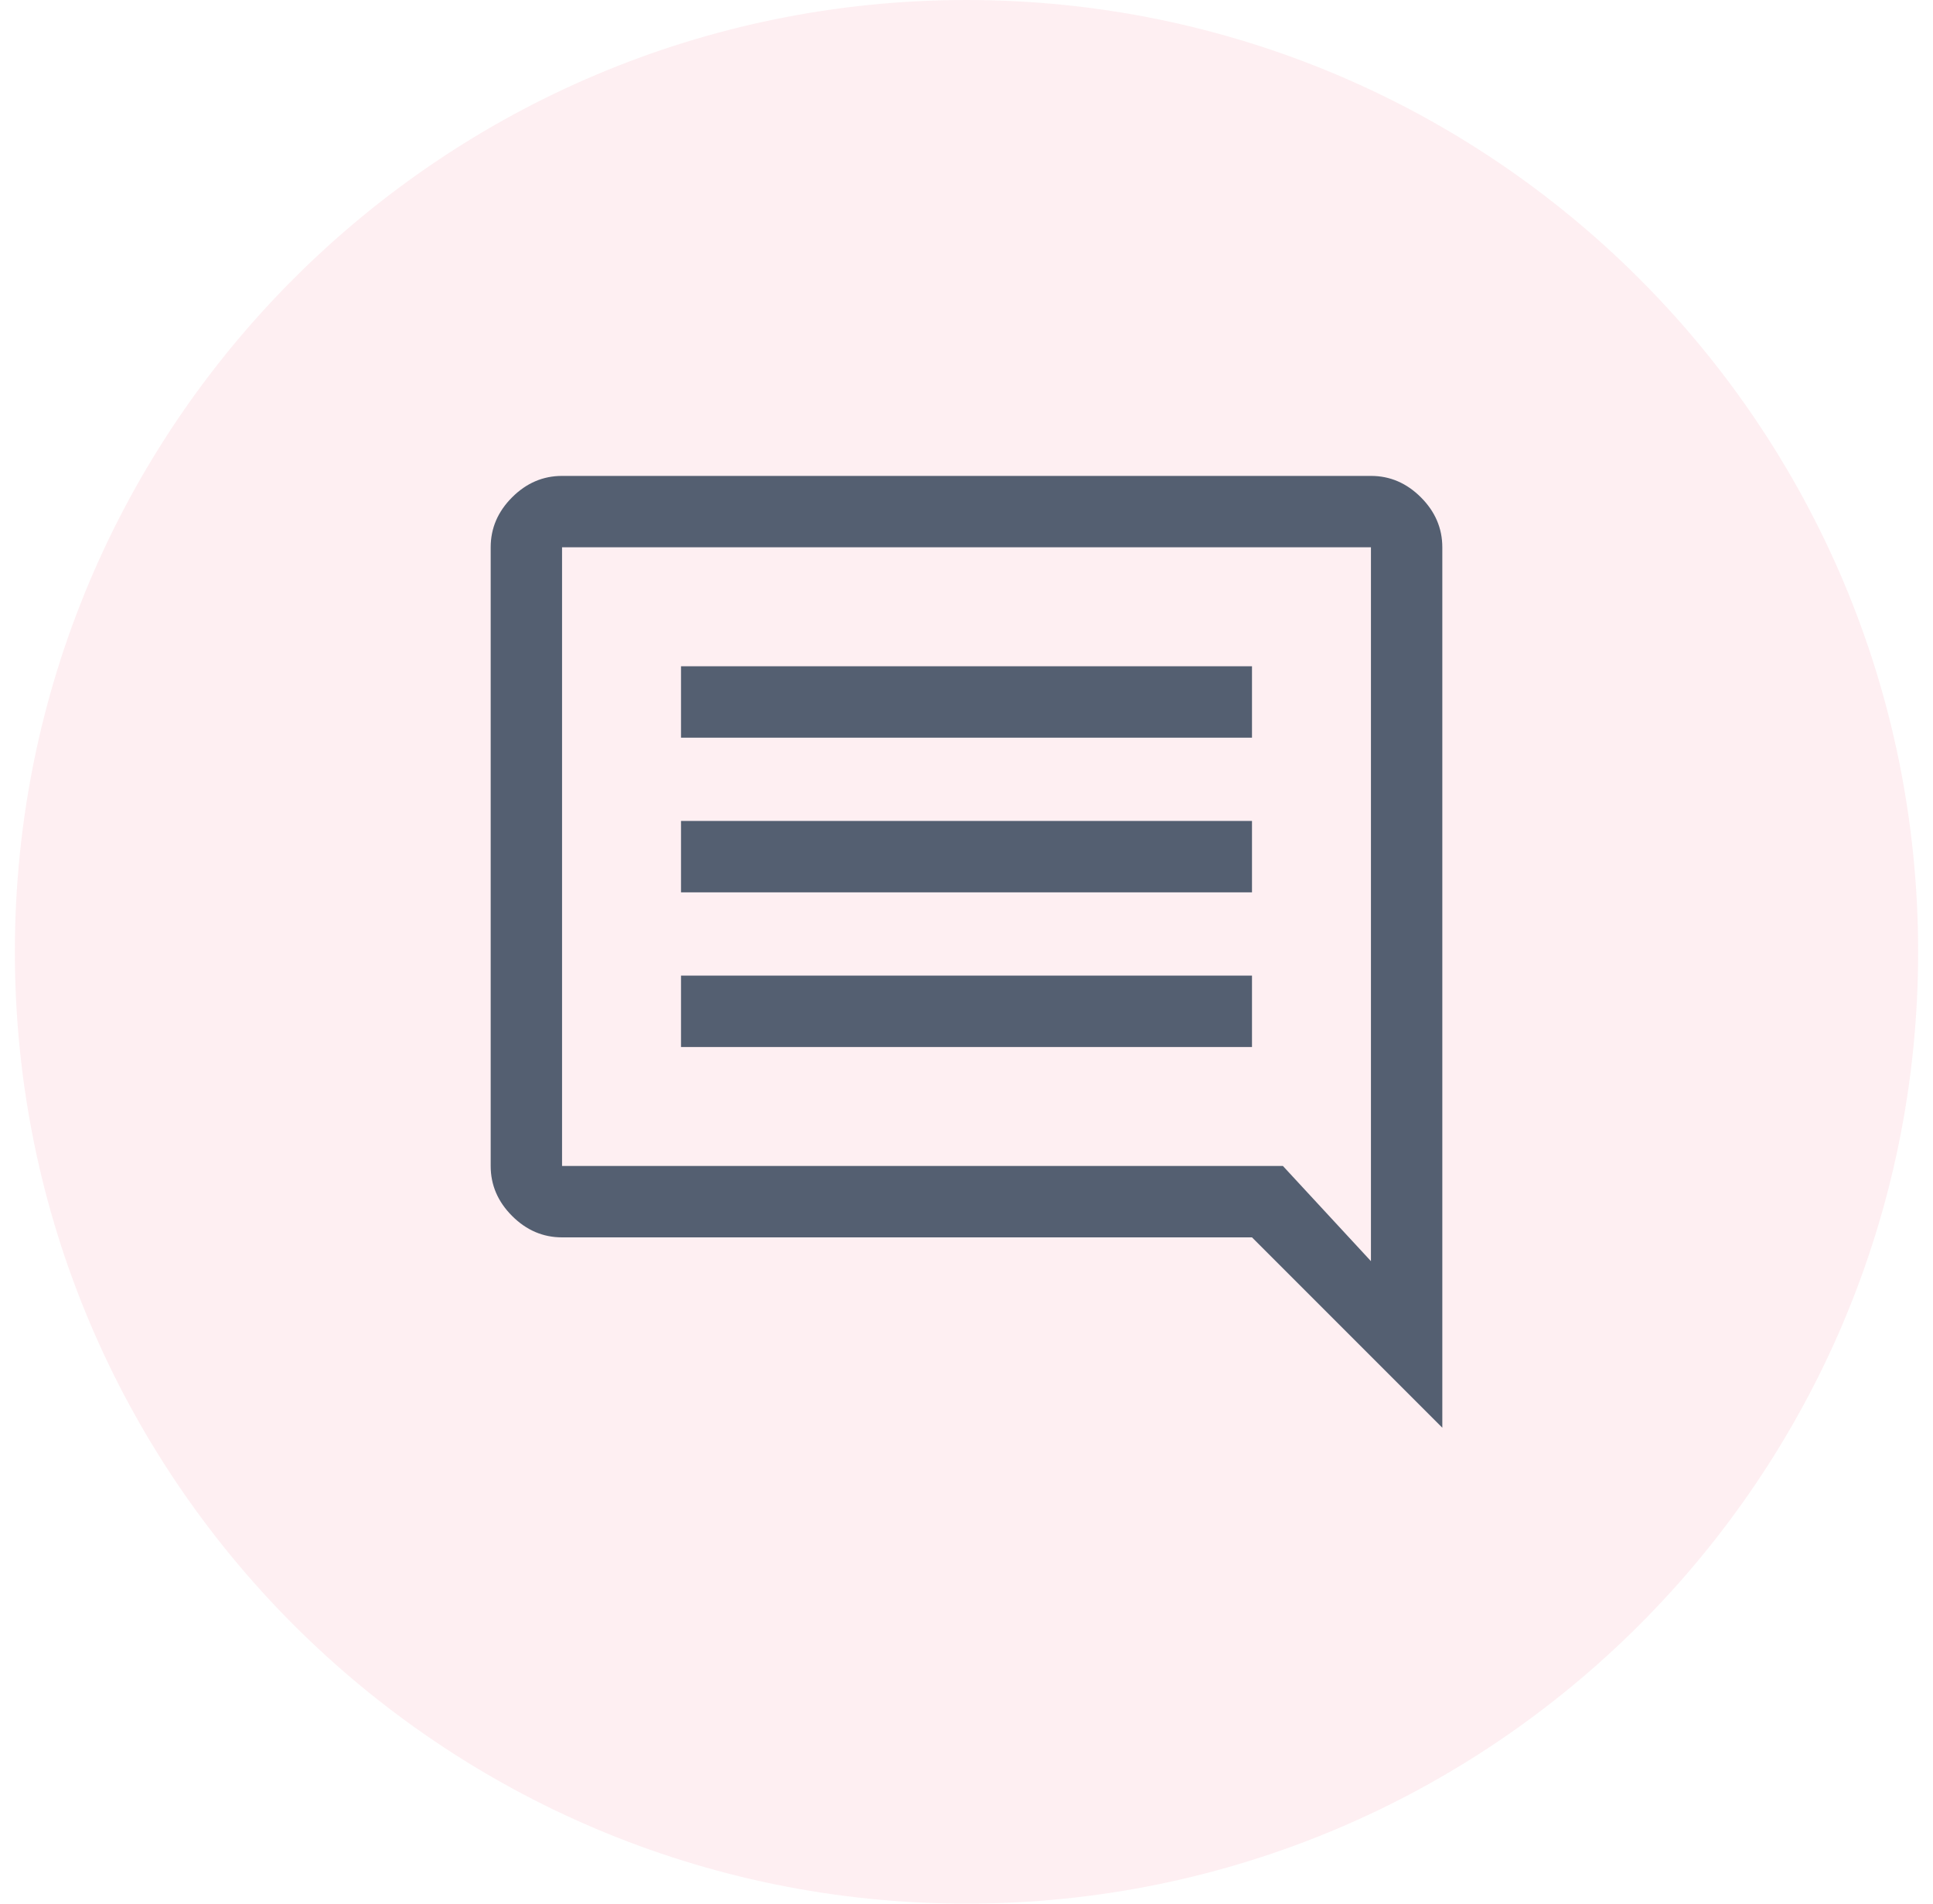
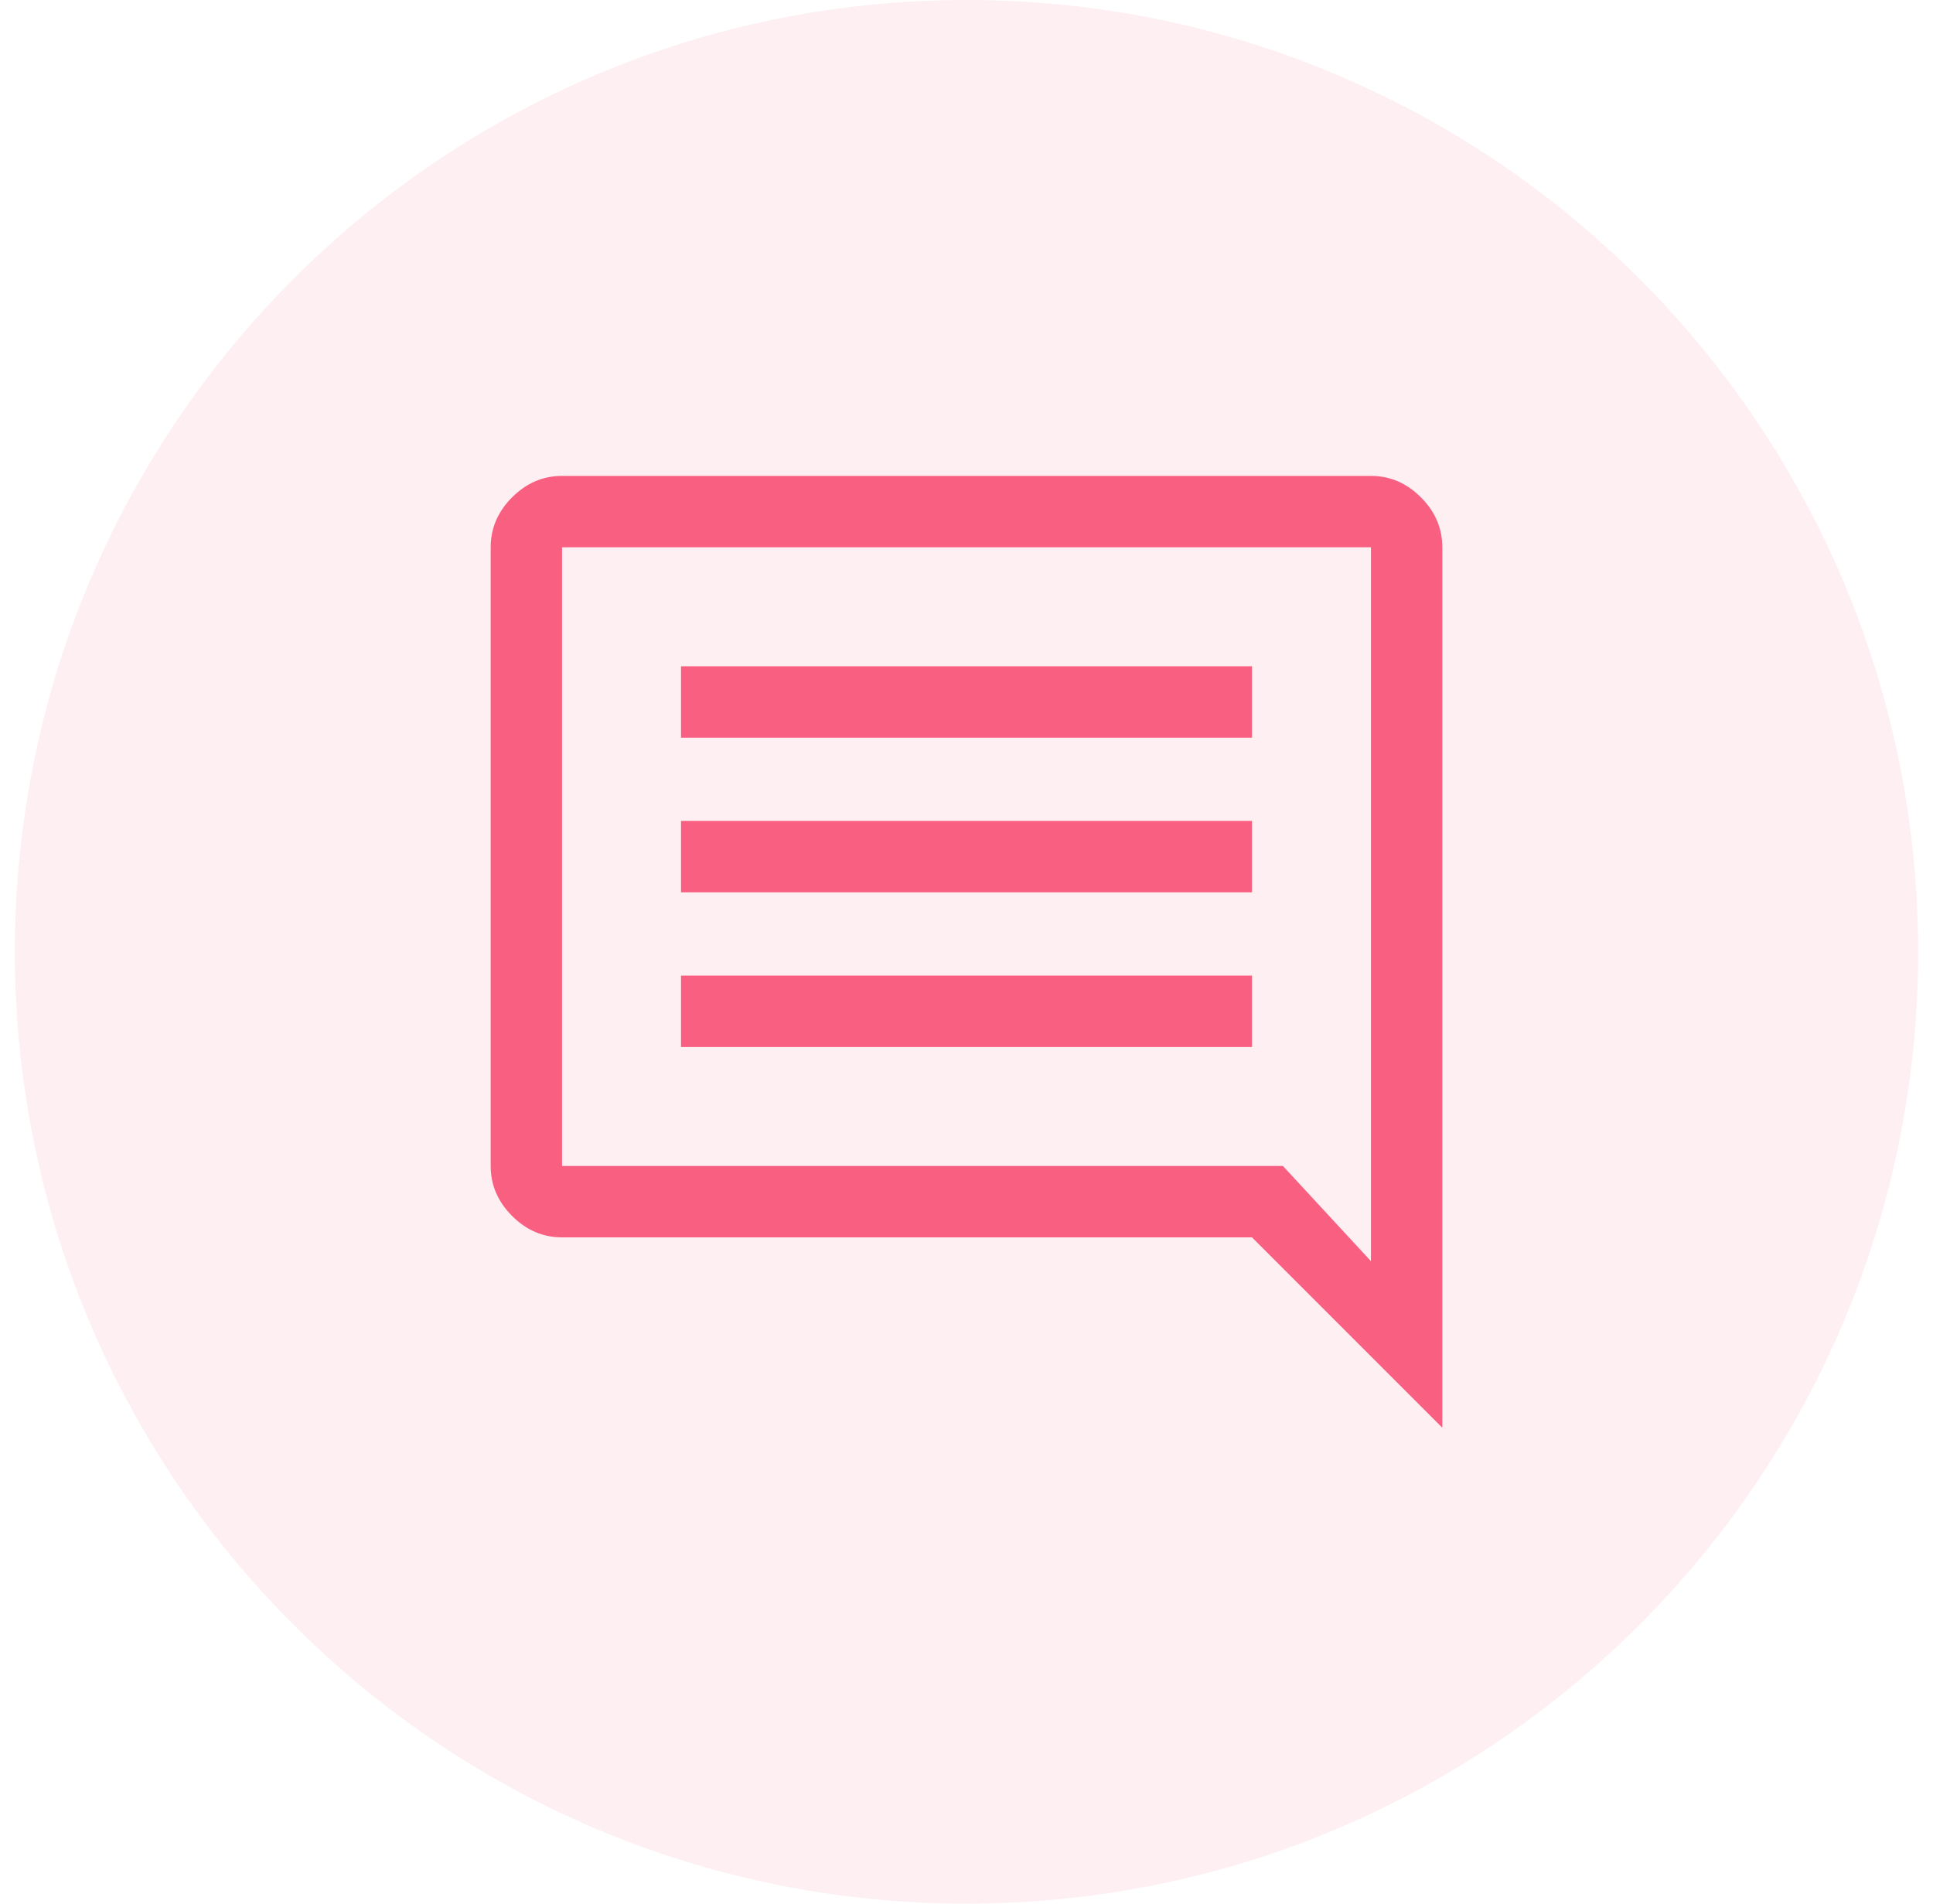
<svg xmlns="http://www.w3.org/2000/svg" width="65" height="64" viewBox="0 0 65 64" fill="none">
  <rect x="0.5" width="64" height="64" rx="32" fill="#F95F80" fill-opacity="0.1" />
-   <path d="M22.9 35.2H42.1V32.8H22.9V35.2ZM22.9 30H42.1V27.6H22.9V30ZM22.9 24.8H42.1V22.4H22.9V24.8ZM48.5 48L42.1 41.6H18.9C18.26 41.6 17.7 41.36 17.22 40.88C16.74 40.4 16.5 39.84 16.5 39.2V18.4C16.5 17.76 16.74 17.2 17.22 16.72C17.7 16.24 18.26 16 18.9 16H46.1C46.74 16 47.3 16.24 47.78 16.72C48.26 17.2 48.5 17.76 48.5 18.4V48ZM43.14 39.2L46.1 42.4V18.4H18.9V39.2H43.14Z" fill="#545F71" />
+   <path d="M22.9 35.2H42.1V32.8H22.9V35.2ZM22.9 30H42.1V27.6H22.9V30ZM22.9 24.8H42.1V22.4H22.9V24.8ZM48.5 48L42.1 41.6H18.9C18.26 41.6 17.7 41.36 17.22 40.88C16.74 40.4 16.5 39.84 16.5 39.2V18.4C16.5 17.76 16.74 17.2 17.22 16.72C17.7 16.24 18.26 16 18.9 16H46.1C46.74 16 47.3 16.24 47.78 16.72C48.26 17.2 48.5 17.76 48.5 18.4V48ZM43.14 39.2L46.1 42.4V18.4H18.9V39.2H43.14Z" fill="#F95F80" />
</svg>
